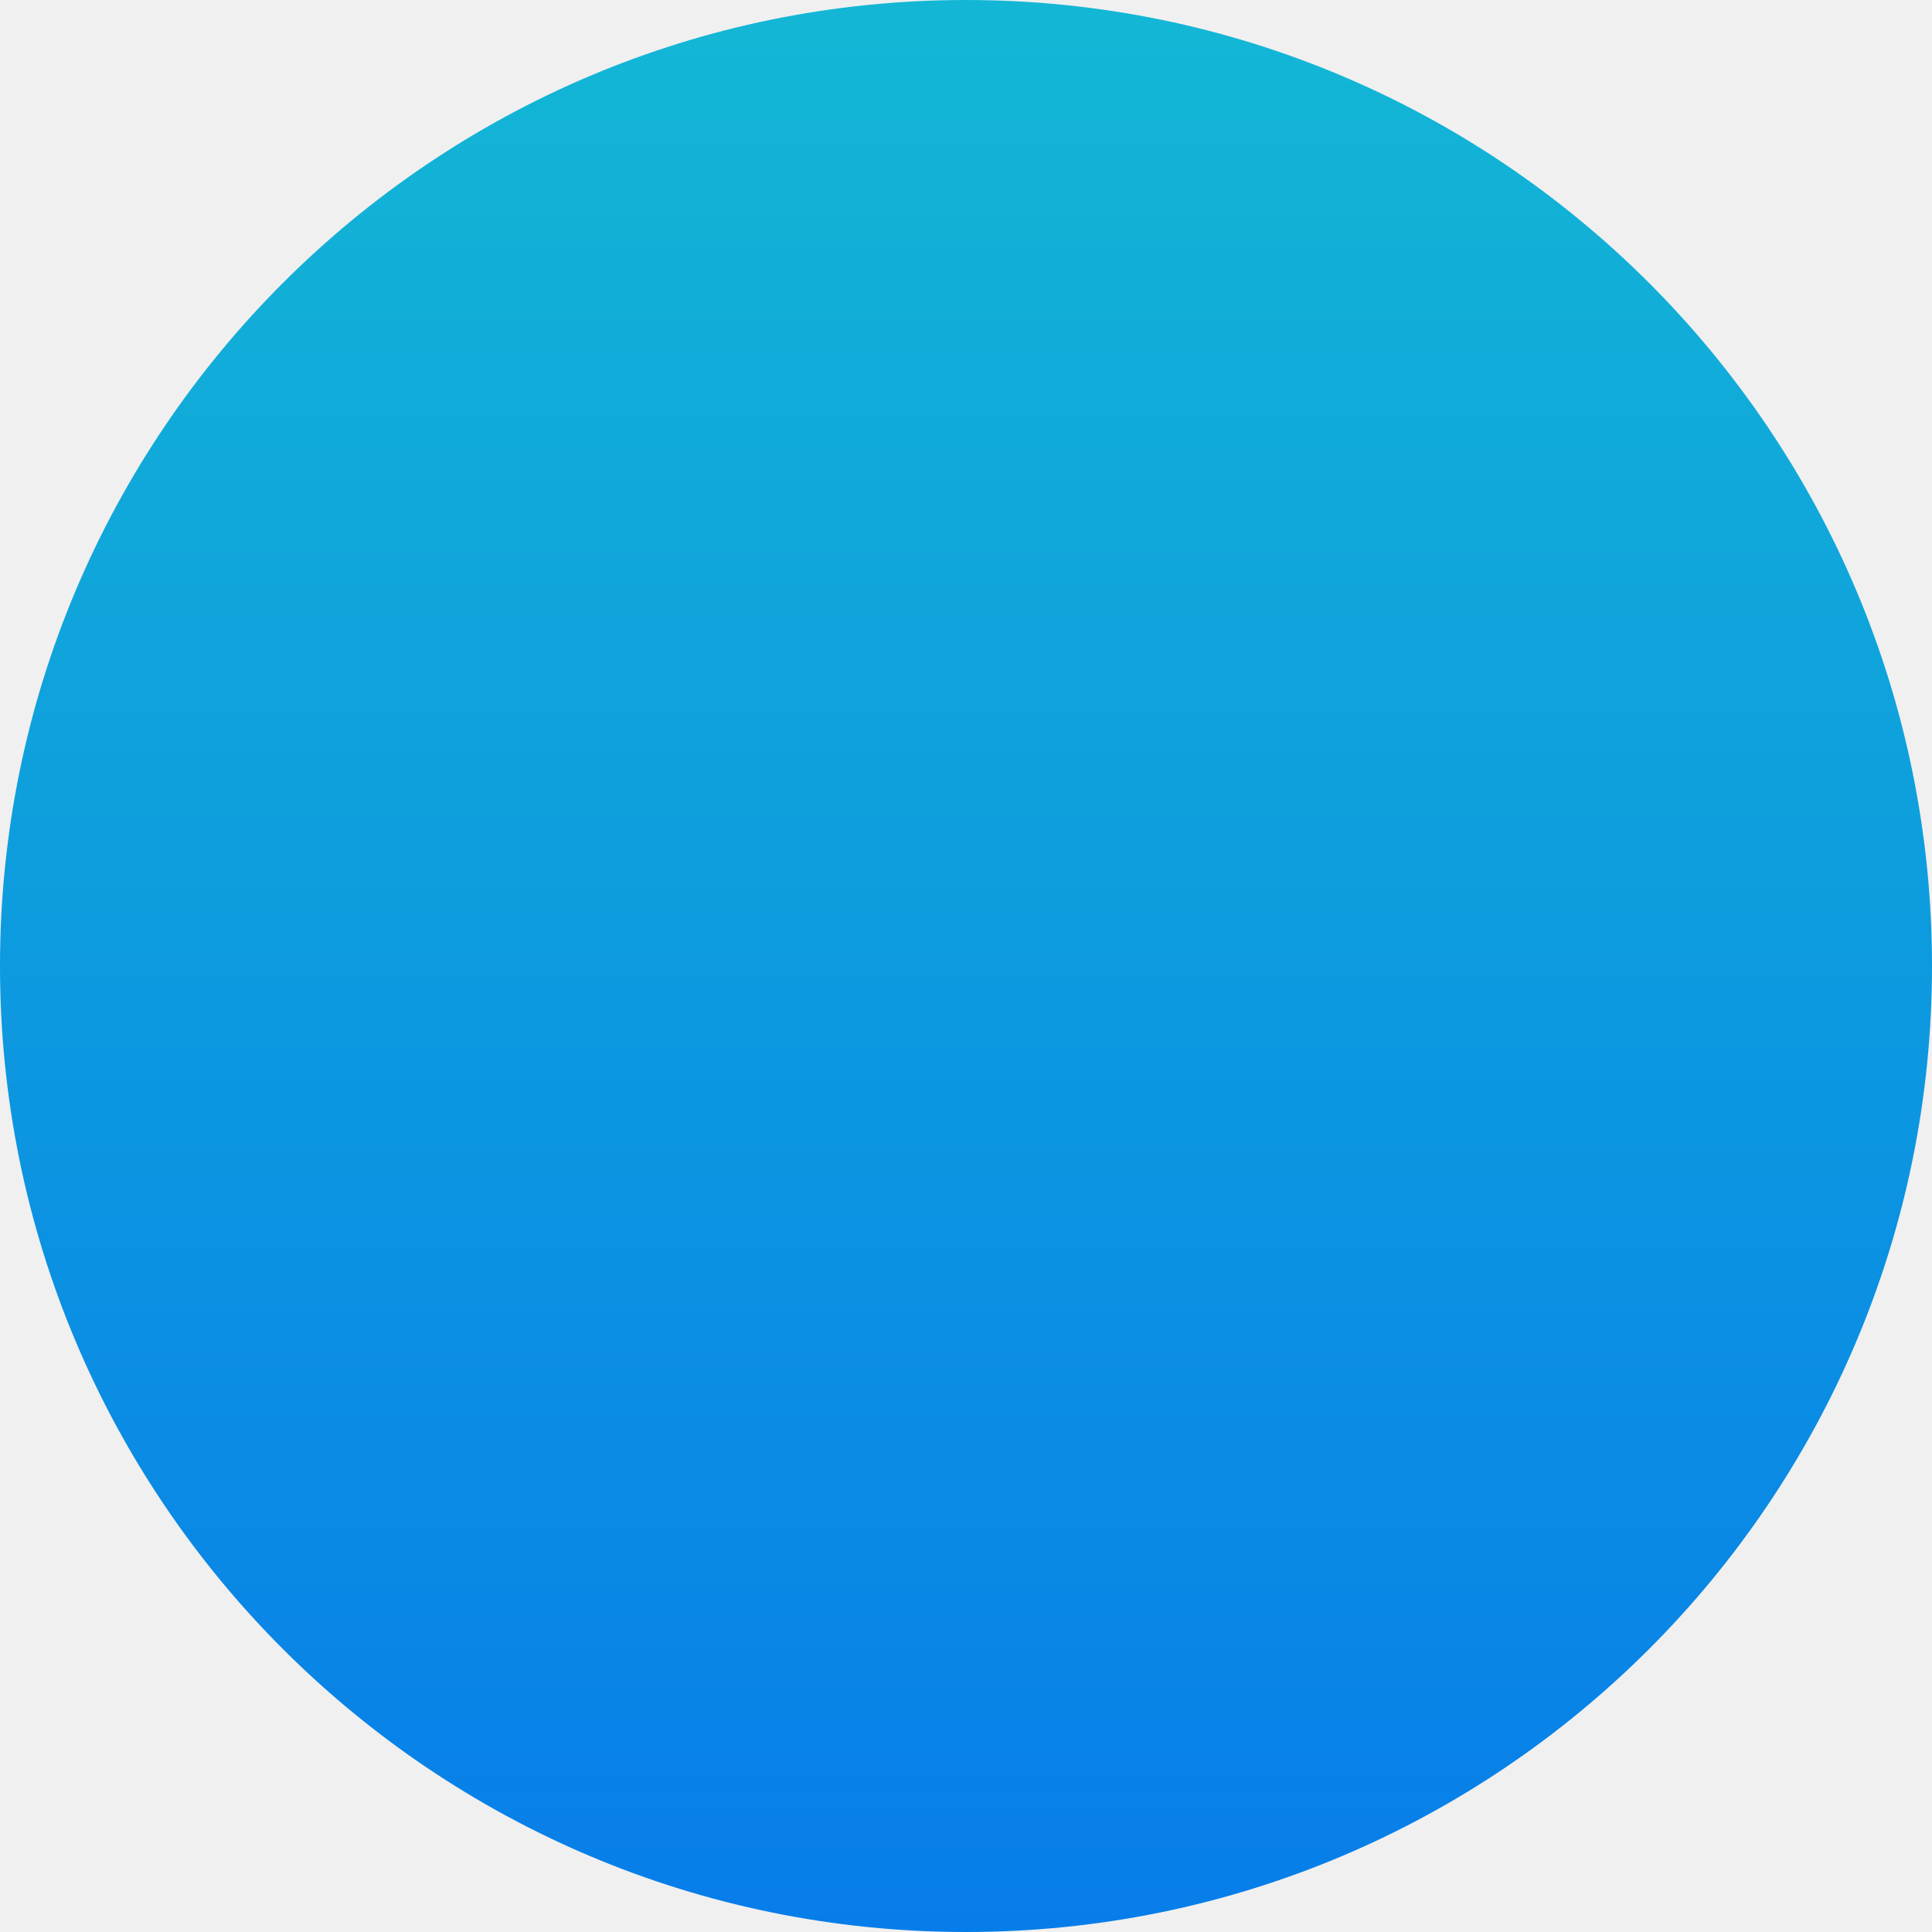
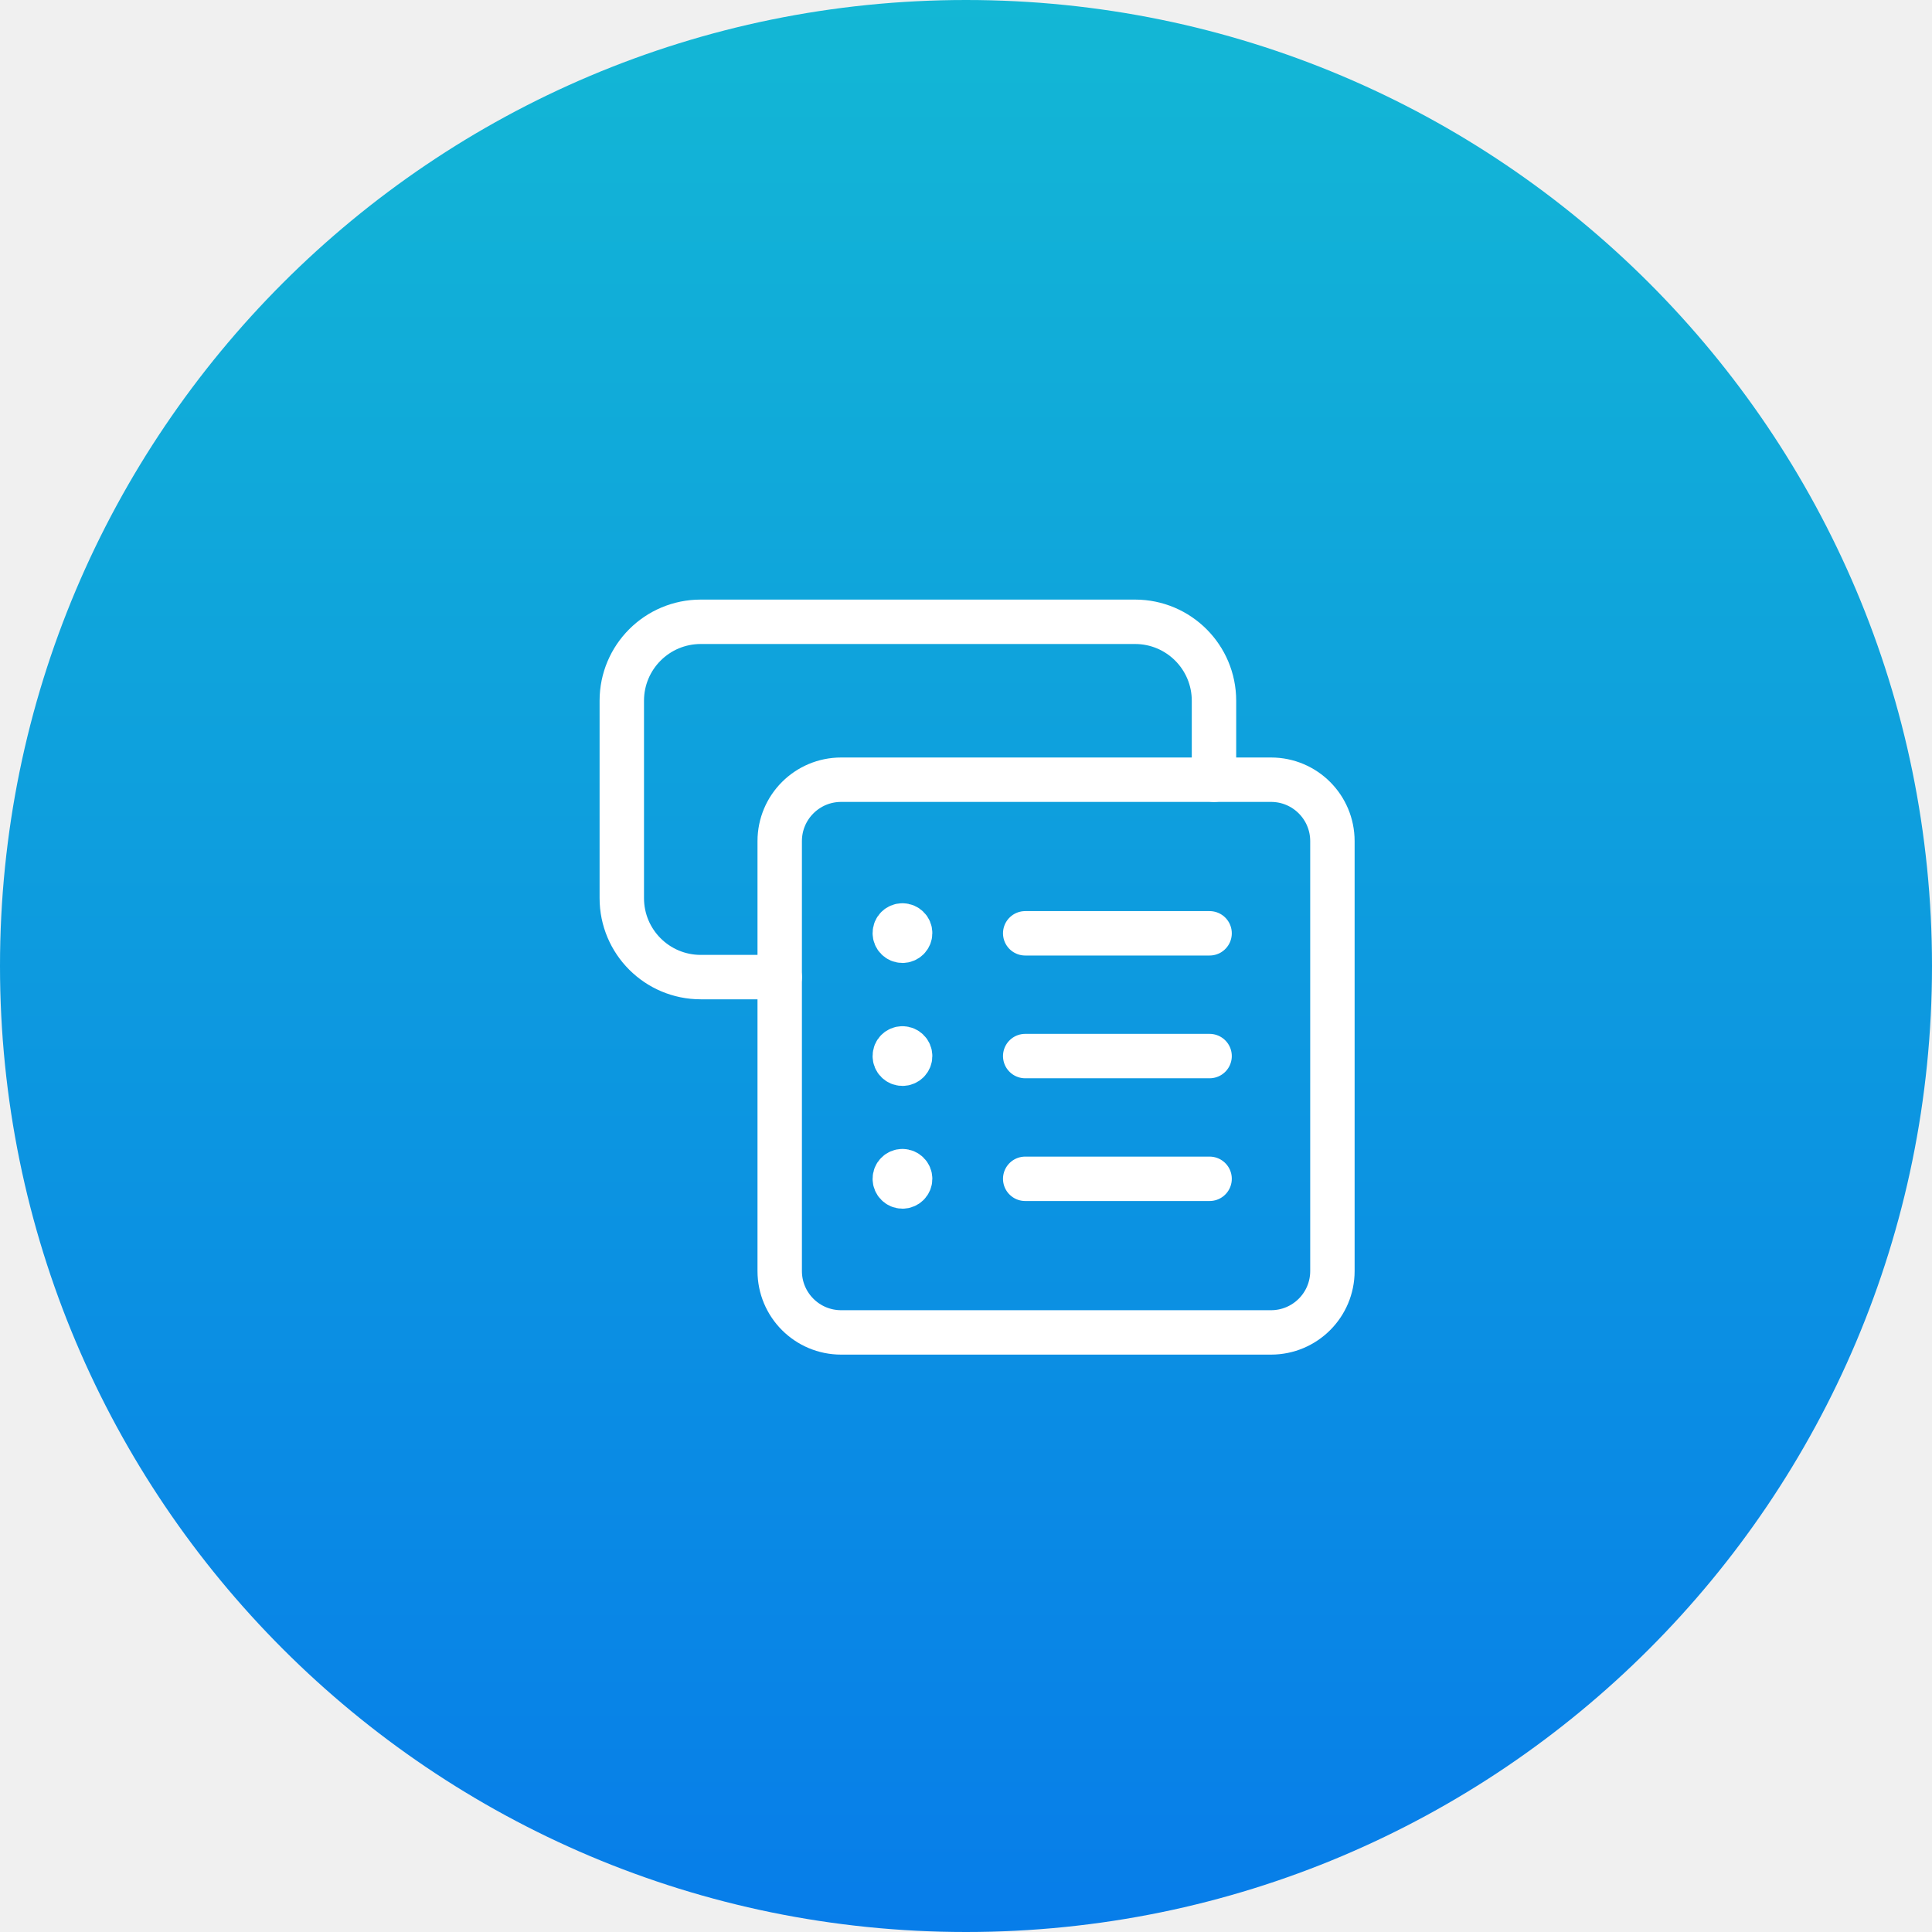
<svg xmlns="http://www.w3.org/2000/svg" width="87" height="87" viewBox="0 0 87 87" fill="none">
-   <circle cx="43.5" cy="43.5" r="43.5" fill="url(#paint0_linear_0_668)" />
+   <circle cx="43.5" cy="43.5" r="43.5" fill="url(#paint0_linear_0_1)" />
+   <path d="M54.667 35.111V31.556C54.667 29.591 53.076 28 51.111 28H31.556C29.591 28 28 29.591 28 31.556V40.444C28 42.409 29.591 44 31.556 44H35.111" stroke="white" stroke-width="2" stroke-linecap="round" stroke-linejoin="round" />
+   <path fill-rule="evenodd" clip-rule="evenodd" d="M57.234 60H37.878C36.349 60 35.111 58.763 35.111 57.234V37.877C35.111 36.348 36.349 35.111 37.878 35.111H57.236C58.763 35.111 60 36.348 60 37.877V57.236C60 58.763 58.763 60 57.234 60Z" stroke="white" stroke-width="2" stroke-linecap="round" stroke-linejoin="round" />
+   <path d="M54.469 42.028H46.166" stroke="white" stroke-width="2" stroke-linecap="round" stroke-linejoin="round" />
+   <path d="M46.166 47.556H54.469" stroke="white" stroke-width="2" stroke-linecap="round" stroke-linejoin="round" />
+   <path d="M46.166 53.083H54.469" stroke="white" stroke-width="2" stroke-linecap="round" stroke-linejoin="round" />
+   <path d="M40.637 47.211C40.447 47.211 40.292 47.365 40.294 47.556C40.294 47.746 40.449 47.9 40.639 47.9C40.829 47.9 40.984 47.746 40.984 47.556C40.984 47.365 40.829 47.211 40.637 47.211" stroke="white" stroke-width="2" stroke-linecap="round" stroke-linejoin="round" />
+   <path d="M40.637 52.738C40.447 52.738 40.292 52.893 40.294 53.083C40.294 53.274 40.449 53.428 40.639 53.428C40.829 53.428 40.984 53.274 40.984 53.083C40.984 52.893 40.829 52.738 40.637 52.738" stroke="white" stroke-width="2" stroke-linecap="round" stroke-linejoin="round" />
+   <path d="M40.637 41.674C40.447 41.674 40.292 41.828 40.294 42.019C40.294 42.209 40.449 42.363 40.639 42.363C40.829 42.363 40.984 42.209 40.984 42.019C40.986 41.83 40.829 41.674 40.637 41.674" stroke="white" stroke-width="2" stroke-linecap="round" stroke-linejoin="round" />
  <defs>
-     <linearGradient id="paint0_linear_0_668" x1="43.5" y1="0" x2="43.5" y2="87" gradientUnits="userSpaceOnUse">
+     <linearGradient id="paint0_linear_0_1" x1="43.5" y1="0" x2="43.5" y2="87" gradientUnits="userSpaceOnUse">
      <stop stop-color="#13B7D5" />
      <stop offset="1" stop-color="#077DE9" />
    </linearGradient>
  </defs>
</svg>
